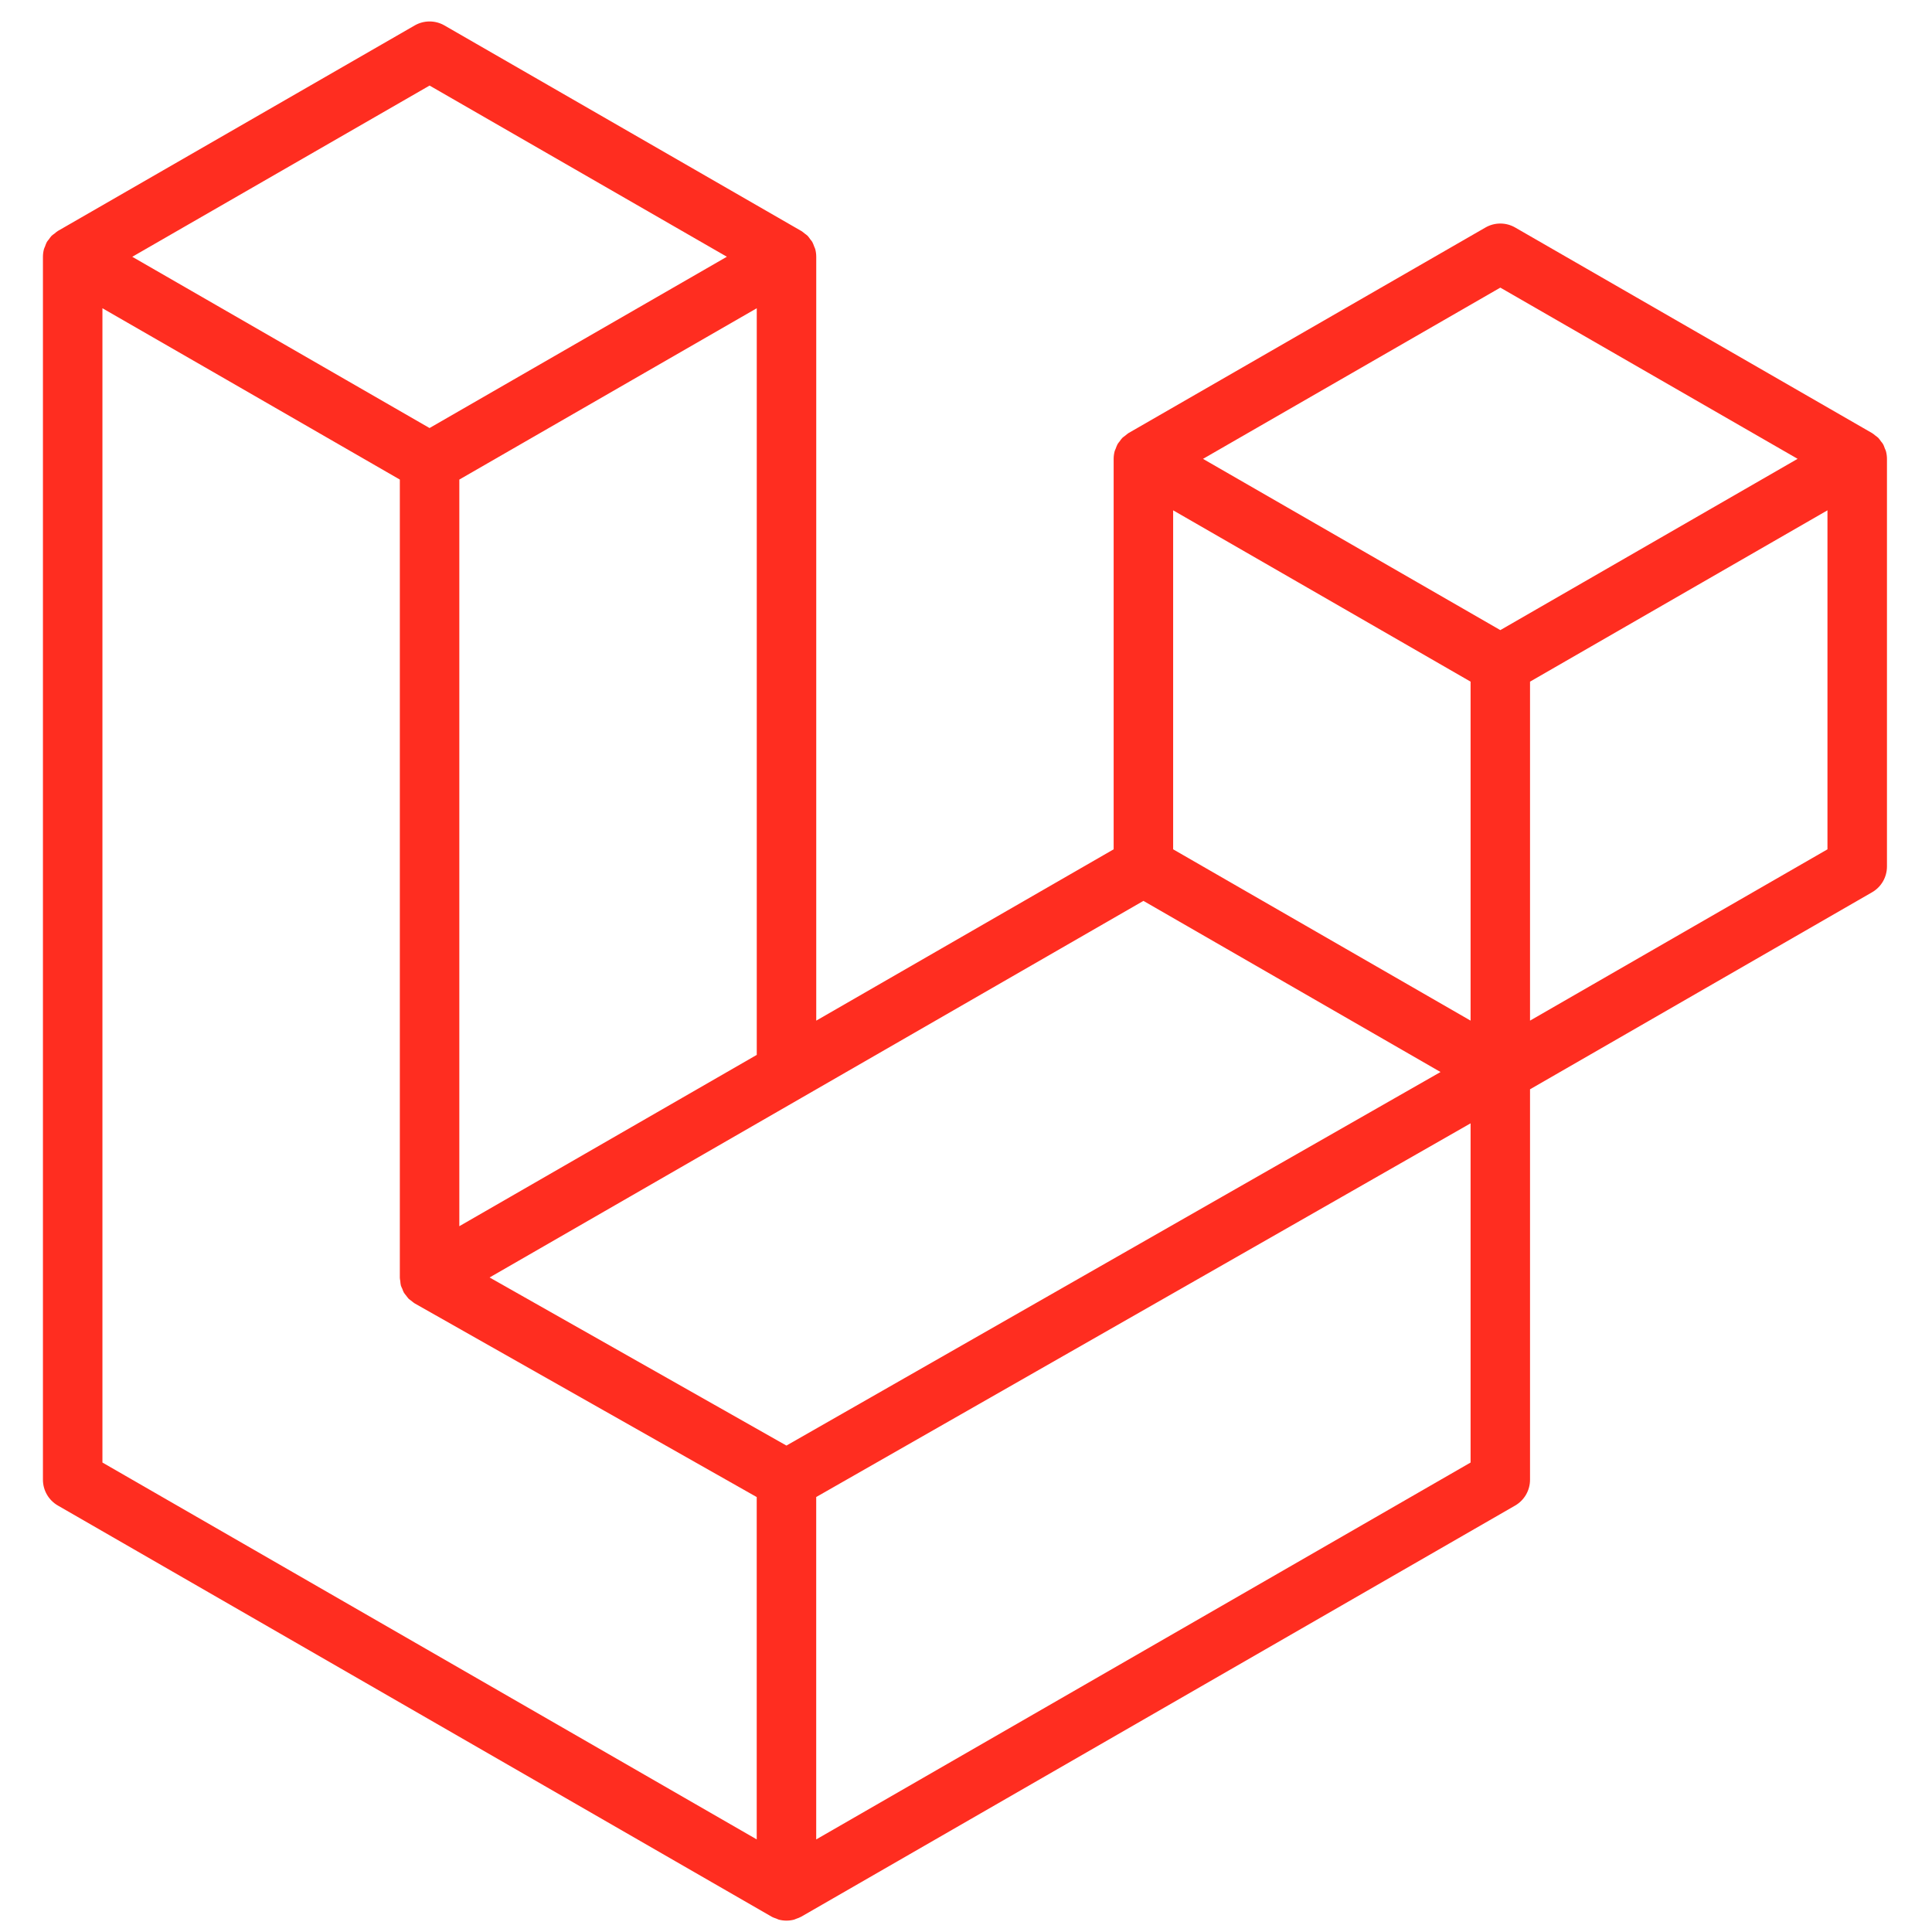
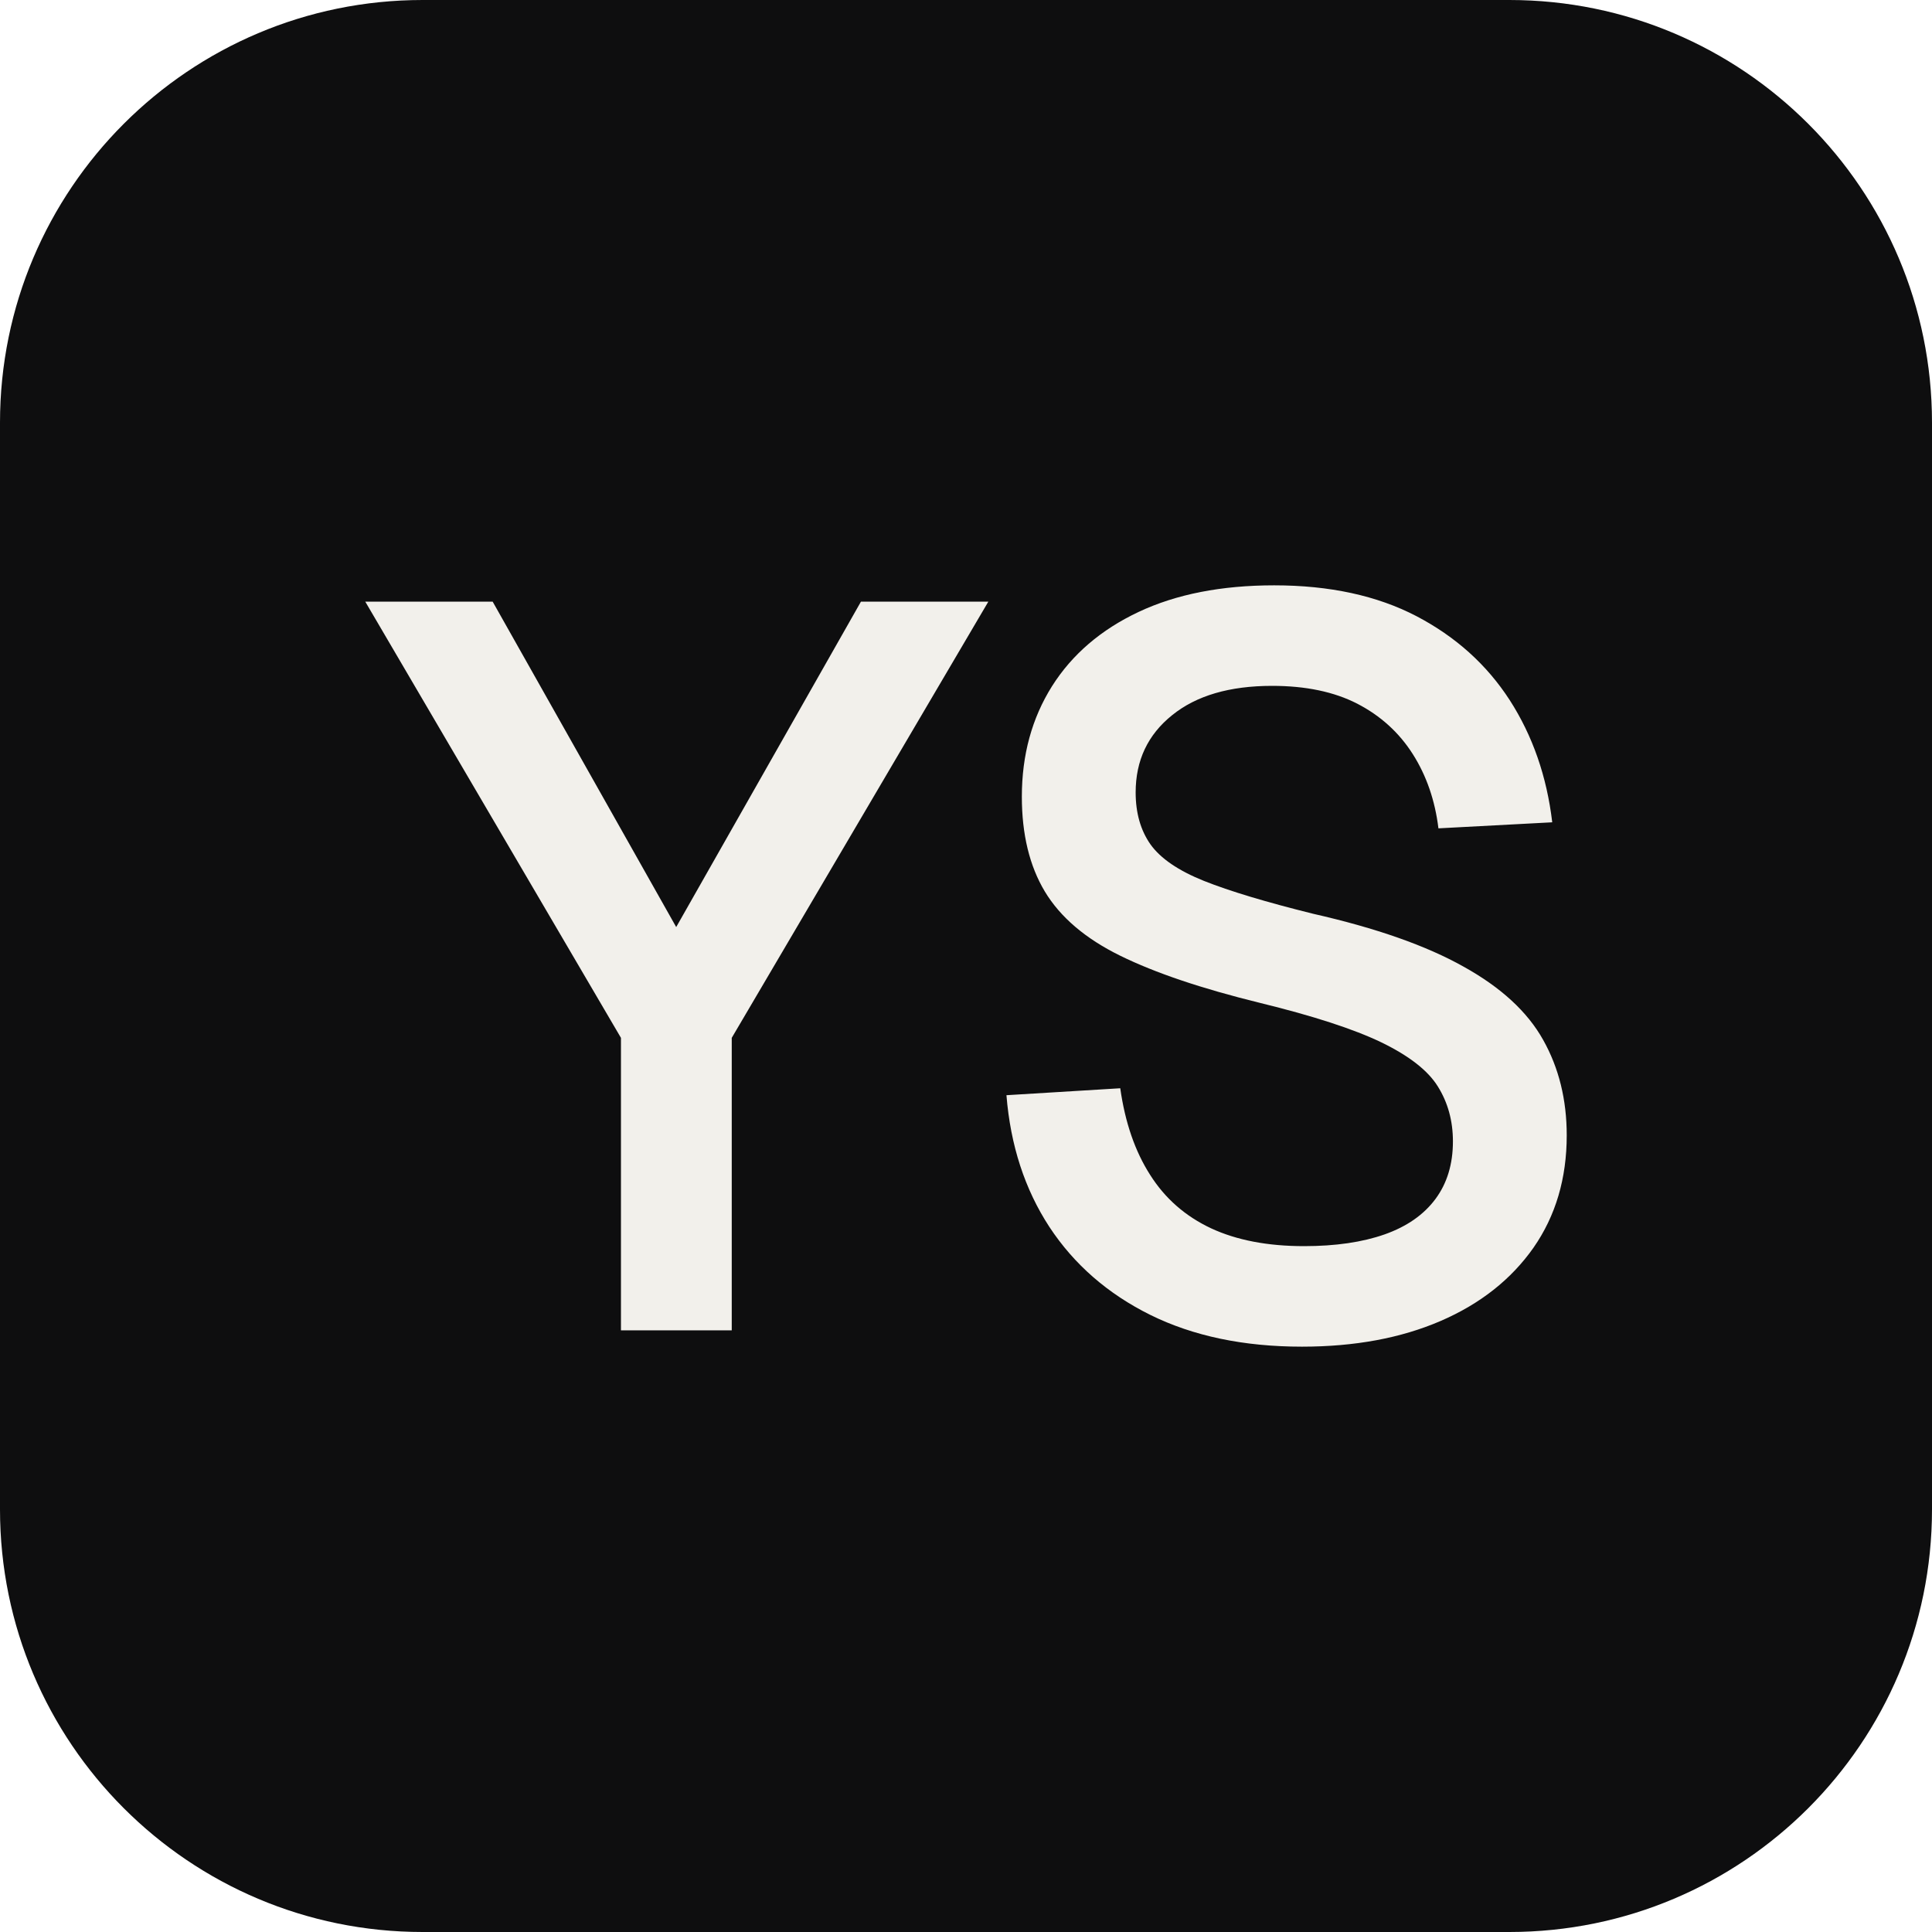
- <svg xmlns="http://www.w3.org/2000/svg" width="166" height="166" viewBox="0 0 166 166" fill="none">
-   <path fill-rule="evenodd" clip-rule="evenodd" d="M162.041 38.759C162.099 38.977 162.129 39.201 162.13 39.426V74.452C162.13 74.902 162.011 75.344 161.786 75.733C161.561 76.122 161.237 76.444 160.847 76.668L131.462 93.594V127.141C131.462 128.054 130.977 128.897 130.186 129.357L68.847 164.683C68.707 164.763 68.554 164.814 68.401 164.868C68.343 164.887 68.289 164.922 68.228 164.938C67.8 165.051 67.349 165.051 66.92 164.938C66.85 164.919 66.786 164.881 66.719 164.855C66.579 164.804 66.432 164.76 66.298 164.683L4.972 129.357C4.583 129.133 4.259 128.81 4.034 128.421C3.808 128.032 3.69 127.591 3.689 127.141L3.689 22.063C3.689 21.834 3.721 21.61 3.779 21.393C3.798 21.32 3.843 21.253 3.868 21.179C3.916 21.045 3.961 20.908 4.031 20.783C4.079 20.7 4.149 20.633 4.206 20.557C4.28 20.454 4.347 20.349 4.433 20.26C4.506 20.186 4.602 20.132 4.685 20.068C4.778 19.992 4.861 19.909 4.966 19.848L35.633 2.185C36.022 1.961 36.462 1.844 36.91 1.844C37.358 1.844 37.798 1.961 38.186 2.185L68.851 19.848H68.857C68.959 19.912 69.045 19.992 69.138 20.065C69.221 20.129 69.313 20.186 69.387 20.257C69.476 20.349 69.54 20.454 69.616 20.557C69.671 20.633 69.744 20.7 69.789 20.783C69.862 20.911 69.904 21.045 69.955 21.179C69.98 21.253 70.025 21.32 70.044 21.396C70.103 21.614 70.133 21.838 70.133 22.063V87.694L95.686 72.974V39.423C95.686 39.2 95.718 38.973 95.775 38.759C95.798 38.683 95.839 38.615 95.865 38.542C95.916 38.408 95.96 38.271 96.031 38.146C96.079 38.063 96.149 37.996 96.203 37.92C96.279 37.818 96.343 37.712 96.433 37.623C96.506 37.549 96.599 37.495 96.681 37.431C96.777 37.355 96.86 37.272 96.962 37.211L127.633 19.548C128.021 19.324 128.461 19.206 128.91 19.206C129.358 19.206 129.798 19.324 130.186 19.548L160.85 37.211C160.959 37.275 161.042 37.355 161.137 37.428C161.217 37.492 161.31 37.549 161.383 37.62C161.473 37.712 161.536 37.818 161.613 37.92C161.67 37.996 161.741 38.063 161.785 38.146C161.859 38.271 161.9 38.408 161.951 38.542C161.98 38.615 162.021 38.683 162.041 38.759ZM157.018 72.974V43.848L146.287 50.028L131.462 58.568V87.694L157.021 72.974H157.018ZM126.354 125.663V96.518L111.771 104.85L70.13 128.626V158.046L126.354 125.663ZM8.801 26.485V125.663L65.018 158.043V128.629L35.649 112L35.64 111.994L35.627 111.988C35.528 111.93 35.445 111.847 35.353 111.777C35.273 111.713 35.18 111.662 35.11 111.592L35.104 111.582C35.021 111.502 34.963 111.403 34.893 111.314C34.829 111.228 34.753 111.154 34.702 111.065L34.699 111.055C34.641 110.96 34.606 110.845 34.565 110.736C34.523 110.64 34.469 110.551 34.443 110.449C34.411 110.328 34.405 110.197 34.392 110.072C34.379 109.976 34.354 109.881 34.354 109.785V109.778V41.205L19.532 32.662L8.801 26.485ZM36.913 7.35L11.364 22.063L36.907 36.777L62.453 22.06L36.907 7.35H36.913ZM50.2 99.174L65.022 90.637V26.485L54.291 32.665L39.466 41.205V105.357L50.2 99.174ZM128.91 24.713L103.363 39.426L128.91 54.14L154.453 39.423L128.91 24.713ZM126.354 58.568L111.529 50.028L100.798 43.848V72.974L115.619 81.511L126.354 87.694V58.568ZM67.571 124.205L105.042 102.803L123.772 92.109L98.245 77.405L68.854 94.334L42.066 109.762L67.571 124.205Z" fill="#FF2D20" />
+ <svg xmlns="http://www.w3.org/2000/svg" viewBox="0 0 64 64">
+   <rect width="64" height="64" rx="14" fill="#0E0E0F" />
+   <path fill="#F2F0EB" d="M24.24 44.07L20.57 44.07L20.57 34.38L12.10 19.93L16.32 19.93L22.40 30.71L28.52 19.93L32.74 19.93L24.24 34.38L24.24 44.07M43.13 44.61Q40.24 44.61 38.11 43.56Q35.99 42.51 34.76 40.64Q33.54 38.77 33.34 36.28L37.11 36.05Q37.35 37.75 38.10 38.92Q38.84 40.09 40.12 40.69Q41.39 41.28 43.20 41.28Q44.76 41.28 45.87 40.89Q46.97 40.50 47.55 39.72Q48.13 38.94 48.13 37.81Q48.13 36.79 47.63 35.99Q47.14 35.20 45.76 34.53Q44.39 33.87 41.73 33.22Q38.84 32.51 37.11 31.66Q35.38 30.81 34.61 29.53Q33.85 28.26 33.85 26.39Q33.85 24.32 34.85 22.73Q35.85 21.15 37.72 20.27Q39.59 19.39 42.21 19.39Q44.96 19.39 46.92 20.41Q48.87 21.43 50.01 23.19Q51.15 24.96 51.42 27.24L47.65 27.44Q47.48 26.05 46.80 24.98Q46.12 23.91 44.96 23.31Q43.81 22.72 42.14 22.72Q40.03 22.72 38.83 23.69Q37.62 24.66 37.62 26.25Q37.62 27.27 38.11 27.97Q38.61 28.67 39.88 29.18Q41.16 29.69 43.50 30.27Q46.63 30.98 48.48 32.02Q50.34 33.05 51.12 34.45Q51.90 35.84 51.90 37.61Q51.90 39.75 50.80 41.33Q49.69 42.91 47.72 43.76Q45.75 44.61 43.13 44.61" />
</svg>
